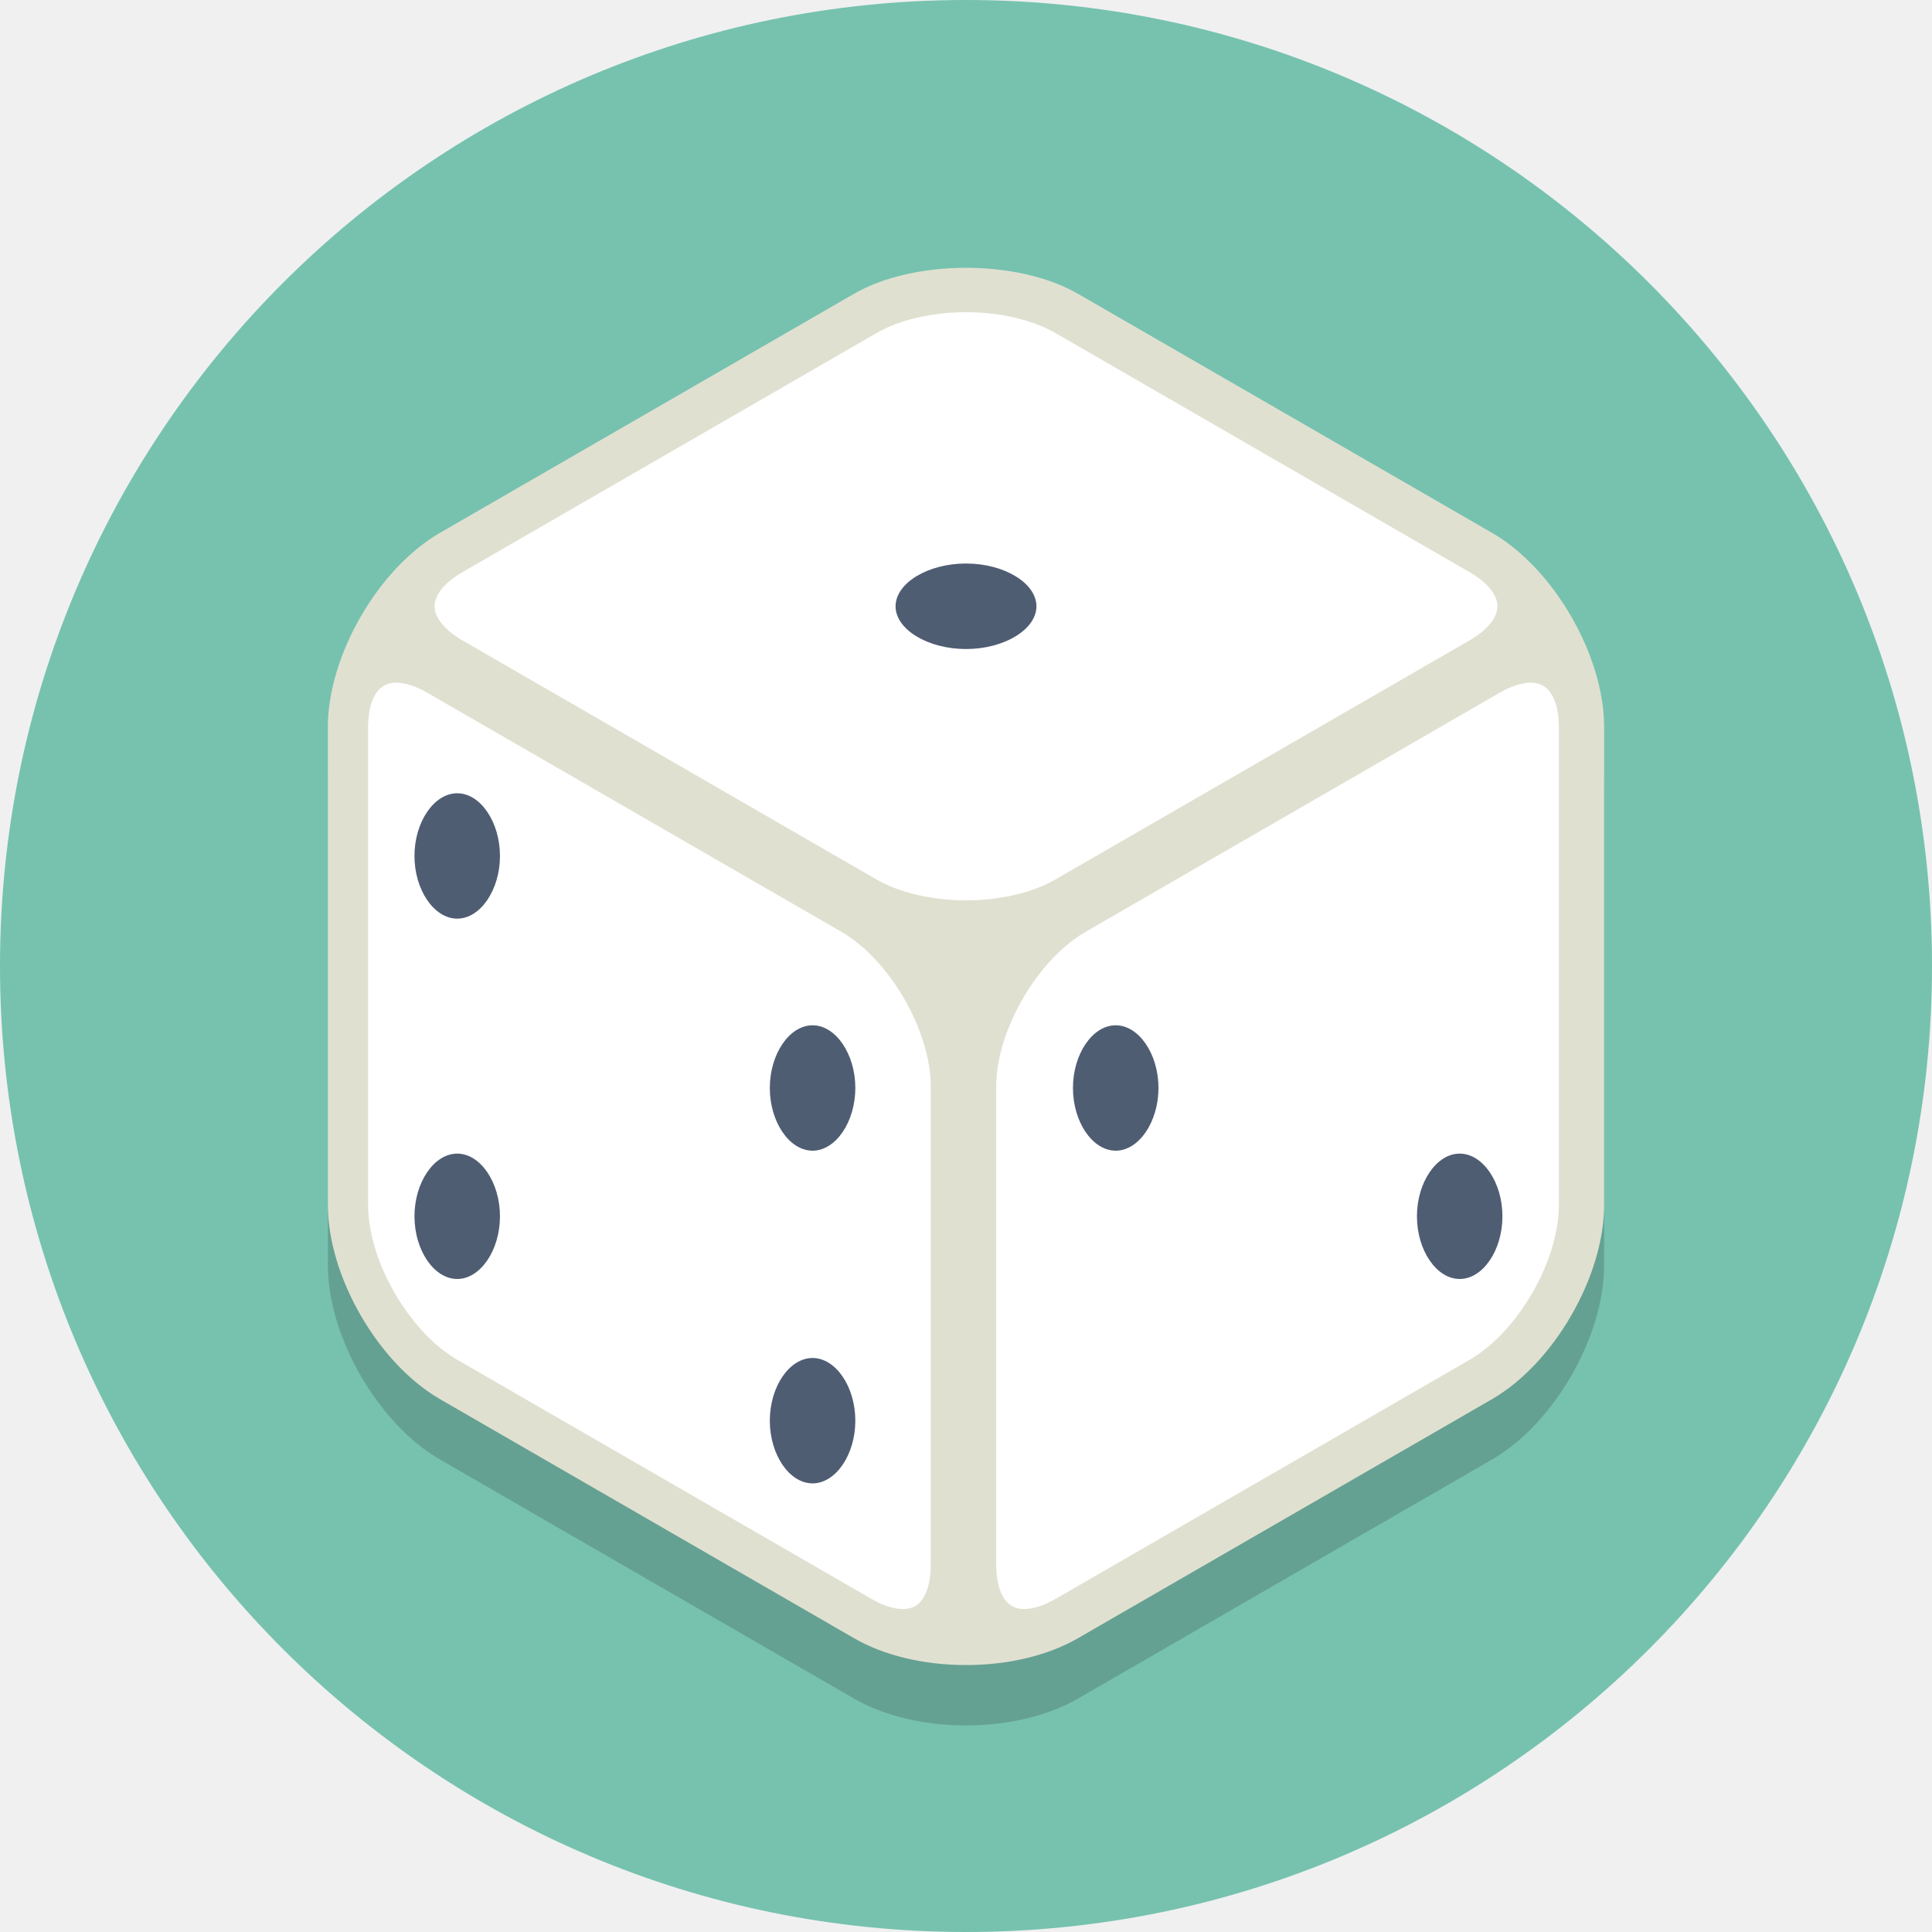
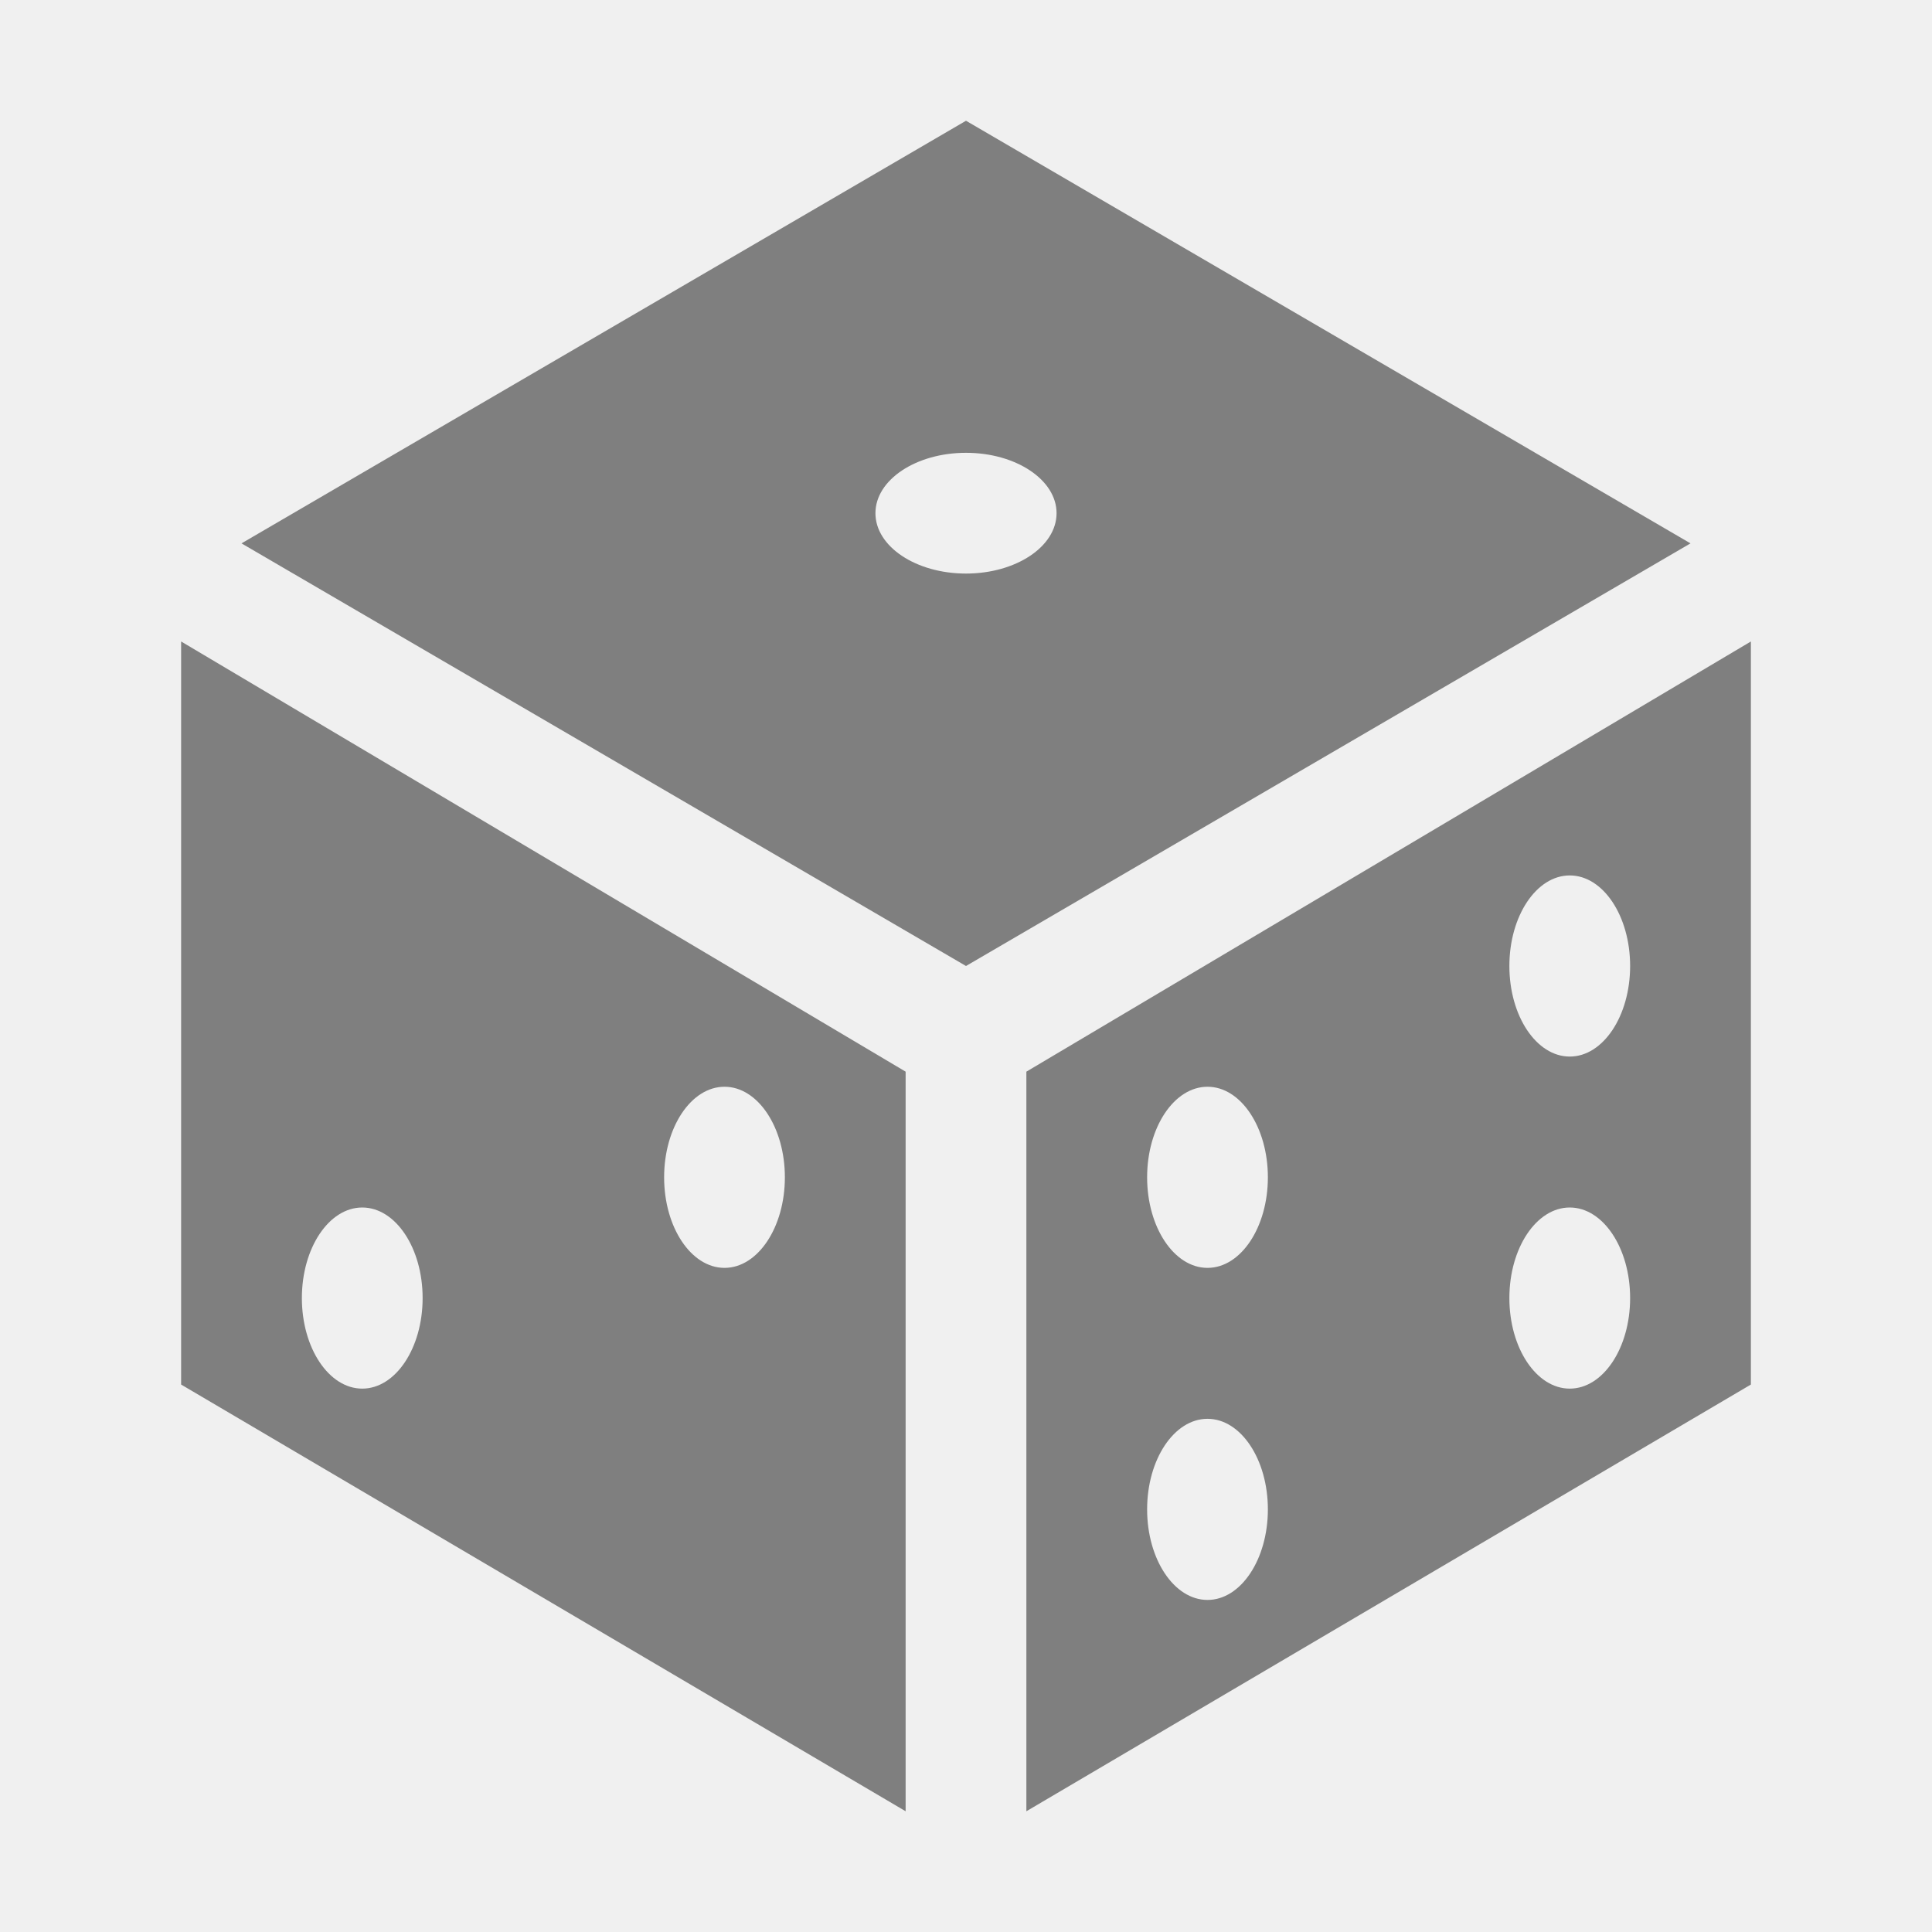
- <svg xmlns="http://www.w3.org/2000/svg" enable-background="new 0 0 64 64" height="64px" version="1.1" viewBox="0 0 64 64" width="64px" xml:space="preserve">
-   <g id="Layer_1">
-     <g>
-       <circle cx="32" cy="32" fill="#76C2AF" r="32" />
-     </g>
-     <g opacity="0.2">
-       <path d="M49.425,19.651l-13.711-7.917c-1.992-1.15-5.436-1.15-7.428,0l-13.711,7.917    c-2.048,1.182-3.714,4.068-3.714,6.433v15.832c0,2.365,1.667,5.251,3.714,6.433l13.711,7.917c0.996,0.575,2.315,0.892,3.714,0.892    s2.718-0.317,3.714-0.892l13.711-7.917c2.048-1.182,3.714-4.068,3.714-6.433V26.084C53.14,23.719,51.473,20.833,49.425,19.651z" fill="#231F20" />
-     </g>
-     <g>
-       <g>
-         <path d="M35.464,10.168c-1.905-1.1-5.023-1.1-6.928,0l-13.711,7.916c-1.905,1.1-3.464,3.8-3.464,6v15.832     c0,2.2,1.559,4.9,3.464,6l13.711,7.916c1.905,1.1,5.023,1.1,6.928,0l13.711-7.916c1.905-1.1,3.464-3.8,3.464-6V24.084     c0-2.2-1.559-4.9-3.464-6L35.464,10.168z" fill="#E0E0D1" />
-         <path d="M32,55.157c-1.399,0-2.718-0.316-3.714-0.893l-13.711-7.916c-2.048-1.182-3.714-4.067-3.714-6.433V24.084     c0-2.365,1.667-5.251,3.714-6.433l13.711-7.916c1.992-1.152,5.436-1.152,7.428,0l13.711,7.916     c2.048,1.182,3.714,4.067,3.714,6.433v15.832c0,2.365-1.667,5.251-3.714,6.433l-13.711,7.916     C34.718,54.841,33.399,55.157,32,55.157z M32,9.843c-1.226,0-2.367,0.27-3.214,0.758l-13.711,7.916     c-1.742,1.006-3.214,3.556-3.214,5.567v15.832c0,2.012,1.472,4.562,3.214,5.567l13.711,7.916c1.693,0.977,4.734,0.977,6.428,0     l13.711-7.916c1.742-1.006,3.214-3.556,3.214-5.567V24.084c0-2.012-1.472-4.562-3.214-5.567l-13.711-7.916     C34.367,10.112,33.226,9.843,32,9.843z" fill="#E0E0D1" />
-       </g>
-       <g>
-         <path d="M32,29.825c-1.123,0-2.203-0.252-2.964-0.691l-13.711-7.917c-0.59-0.341-0.929-0.754-0.929-1.134     c0-0.379,0.339-0.793,0.929-1.133l13.711-7.917c0.761-0.439,1.841-0.691,2.964-0.691s2.203,0.252,2.964,0.691l13.711,7.917     c0.59,0.34,0.929,0.754,0.929,1.133c0,0.38-0.339,0.793-0.929,1.134l-13.711,7.916C34.203,29.573,33.123,29.825,32,29.825z" fill="#FFFFFF" />
-       </g>
-       <g>
-         <path d="M29.909,53.302c-0.3,0-0.659-0.116-1.039-0.335L15.158,45.05c-1.607-0.927-2.964-3.278-2.964-5.134     V24.084c0-0.442,0.09-1.47,0.925-1.47c0.299,0,0.659,0.116,1.039,0.336l13.711,7.916c1.606,0.928,2.964,3.279,2.964,5.134v15.833     c0,0.517-0.112,0.941-0.315,1.195C30.368,53.215,30.174,53.302,29.909,53.302L29.909,53.302z" fill="#FFFFFF" />
-       </g>
-       <g>
-         <path d="M33.925,53.302c-0.835,0-0.925-1.027-0.925-1.469V36c0-1.855,1.357-4.206,2.964-5.134l13.711-7.916     c0.38-0.22,0.74-0.336,1.039-0.336c0.835,0,0.925,1.028,0.925,1.47v15.832c0,1.855-1.357,4.207-2.964,5.134l-13.711,7.917     C34.584,53.186,34.225,53.302,33.925,53.302L33.925,53.302z" fill="#FFFFFF" />
-       </g>
-       <g>
-         <path d="M32,21.5c-1.265,0-2.333-0.648-2.333-1.416s1.069-1.417,2.333-1.417s2.333,0.649,2.333,1.417     S33.265,21.5,32,21.5z" fill="#4F5D73" />
-       </g>
-       <g>
-         <path d="M15.146,42.368c-0.768,0-1.416-0.951-1.416-2.076s0.648-2.077,1.416-2.077s1.416,0.951,1.416,2.077     S15.913,42.368,15.146,42.368z" fill="#4F5D73" />
-       </g>
-       <g>
-         <path d="M48.354,42.368c-0.768,0-1.416-0.951-1.416-2.076s0.648-2.077,1.416-2.077s1.416,0.951,1.416,2.077     S49.122,42.368,48.354,42.368z" fill="#4F5D73" />
-       </g>
-       <g>
-         <path d="M15.146,30.431c-0.768,0-1.416-0.951-1.416-2.076c0-1.126,0.648-2.077,1.416-2.077     s1.416,0.951,1.416,2.077C16.562,29.48,15.913,30.431,15.146,30.431z" fill="#4F5D73" />
-       </g>
-       <g>
-         <path d="M26.917,38.118c-0.768,0-1.416-0.951-1.416-2.077c0-1.126,0.648-2.077,1.416-2.077     s1.417,0.951,1.417,2.077C28.333,37.167,27.685,38.118,26.917,38.118z" fill="#4F5D73" />
-       </g>
-       <g>
-         <path d="M36.959,38.118c-0.768,0-1.416-0.951-1.416-2.077c0-1.126,0.648-2.077,1.416-2.077     s1.417,0.951,1.417,2.077C38.375,37.167,37.726,38.118,36.959,38.118z" fill="#4F5D73" />
-       </g>
-       <g>
-         <path d="M26.917,49.139c-0.768,0-1.416-0.951-1.416-2.077s0.648-2.077,1.416-2.077s1.417,0.951,1.417,2.077     S27.685,49.139,26.917,49.139z" fill="#4F5D73" />
-       </g>
-     </g>
-   </g>
-   <g id="Layer_2" />
+ <svg xmlns="http://www.w3.org/2000/svg" viewBox="0 0 512 512" fill="#7f7f7f">
+   <path d="M48,366.92,240,480V284L48,170ZM192,288c8.84,0,16,10.75,16,24s-7.16,24-16,24-16-10.75-16-24S183.16,288,192,288ZM96,320c8.84,0,16,10.75,16,24s-7.16,24-16,24-16-10.75-16-24S87.16,320,96,320Z" />
+   <path d="M272,284V480L464,366.92V170Zm48,140c-8.84,0-16-10.75-16-24s7.16-24,16-24,16,10.75,16,24S328.84,424,320,424Zm0-88c-8.84,0-16-10.75-16-24s7.16-24,16-24,16,10.75,16,24S328.84,336,320,336Zm96,32c-8.84,0-16-10.75-16-24s7.16-24,16-24,16,10.75,16,24S424.84,368,416,368Zm0-88c-8.84,0-16-10.75-16-24s7.16-24,16-24,16,10.75,16,24S424.84,280,416,280Zm32,77.64h0Z" />
+   <path d="M256,32,64,144,256,256,448,144Zm0,120c-13.25,0-24-7.16-24-16s10.75-16,24-16,24,7.16,24,16S269.25,152,256,152Z" />
</svg>
